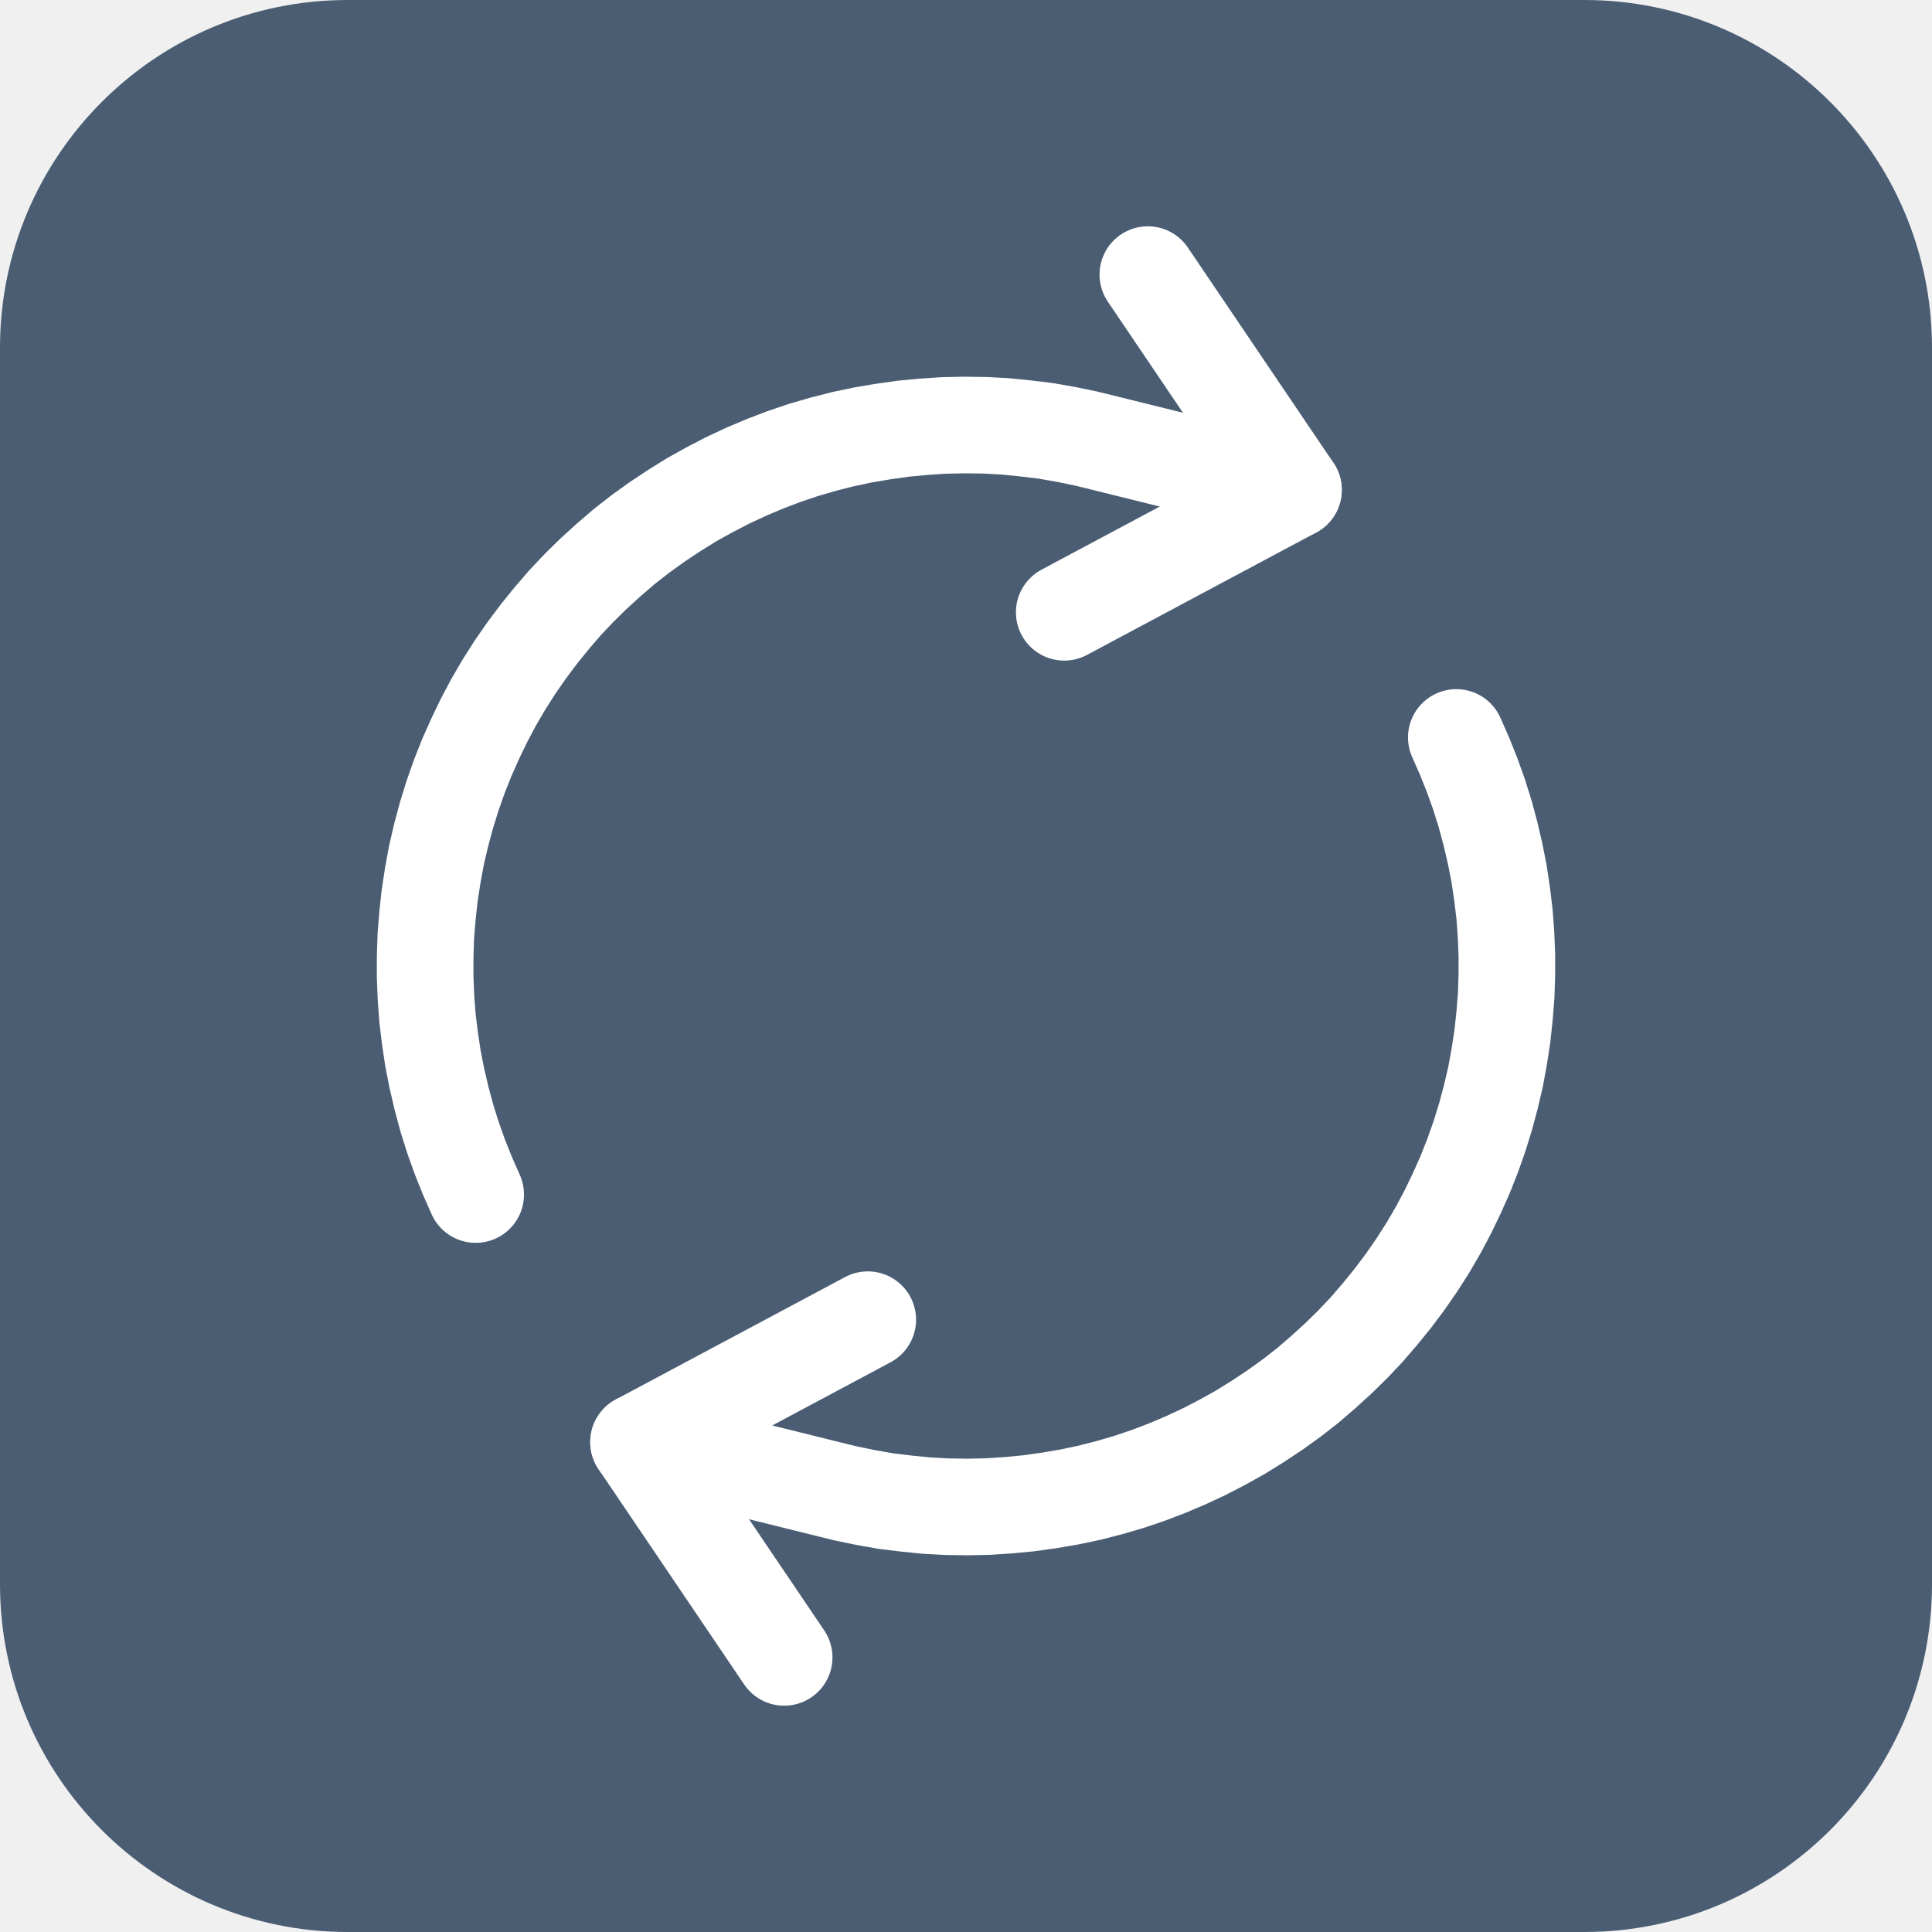
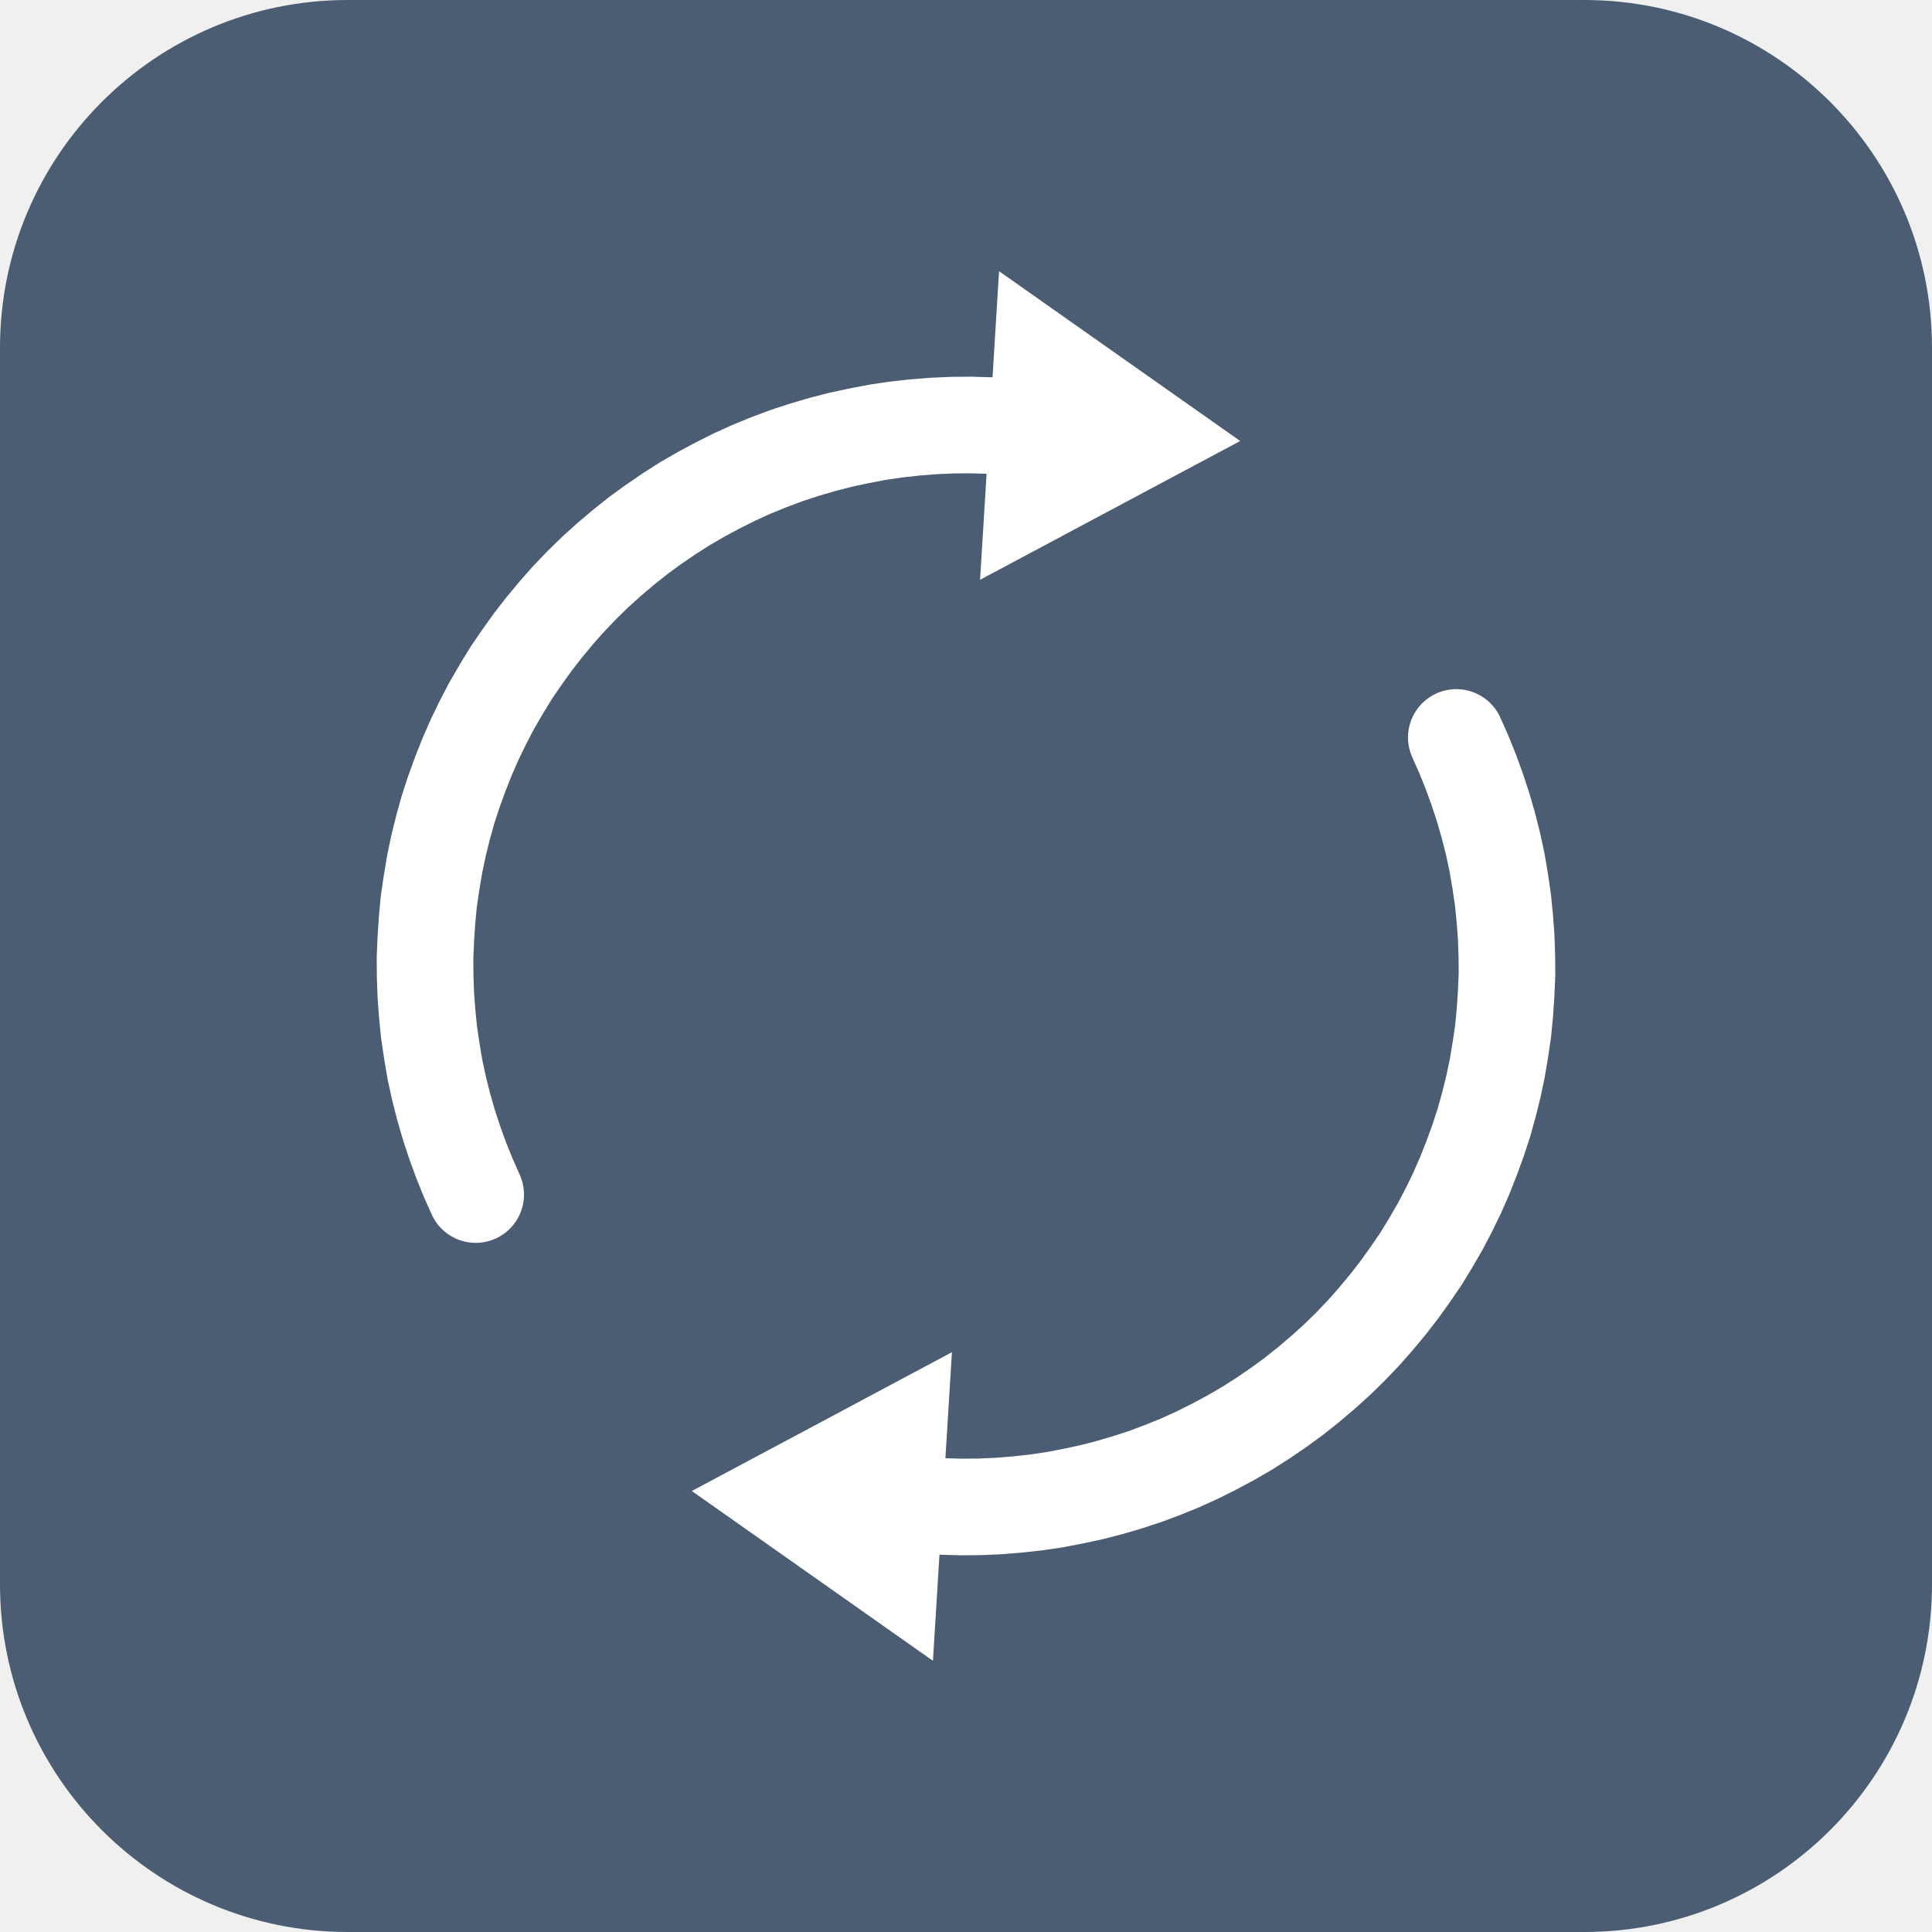
<svg xmlns="http://www.w3.org/2000/svg" viewBox="0 0 100 100">
  <rect width="100" height="100" rx="18" fill="#4a5d73" />
  <g fill="#fff">
    <g transform="rotate(45 50 50)">
-       <path d="M59.58 23.69 L60.56 24.07 L61.54 24.49 L62.49 24.94 L63.43 25.43 L64.35 25.96 L65.25 26.52 L66.13 27.11 L66.98 27.74 L67.81 28.39 L68.61 29.08 L69.39 29.80 L70.14 30.55 L70.86 31.32 L71.55 32.13 L72.21 32.95 L72.84 33.81 L73.44 34.68 L74.00 35.58 L74.53 36.50 L75.02 37.43 L75.48 38.39 L75.90 39.36 L76.28 40.35 L76.63 41.35 L76.94 42.36 L77.21 43.38 L77.44 44.42 L77.63 45.46 L77.78 46.51 L77.89 47.56 L77.97 48.62 L78.00 49.67 L77.99 50.73 L77.94 51.79 L77.86 52.85 L77.73 53.90 L77.56 54.94 L77.35 55.98 L77.11 57.01 L76.82 58.03 L76.50 59.04 L76.14 60.03 L75.74 61.02 L75.31 61.98 L74.84 62.93 L74.33 63.86 L73.79 64.77 L73.21 65.66 L72.60 66.52 L71.96 67.37 L71.29 68.18 L70.59 68.98 L69.86 69.74 L69.10 70.48 L68.31 71.19 L67.49 71.86 L66.66 72.51 L65.79 73.12 L64.91 73.70 L64.00 74.25 L55.44 79.41" fill="none" stroke="#fff" stroke-width="5" stroke-linecap="round" stroke-linejoin="round" />
-       <path d="M59.35 66.54 L55.44 79.41 L68.65 81.96" fill="none" stroke="#fff" stroke-width="5" stroke-linecap="round" stroke-linejoin="round" />
-       <path d="M40.42 76.31 L39.44 75.93 L38.46 75.51 L37.51 75.06 L36.57 74.57 L35.65 74.04 L34.75 73.48 L33.87 72.89 L33.02 72.26 L32.19 71.61 L31.39 70.92 L30.61 70.20 L29.86 69.45 L29.14 68.68 L28.45 67.87 L27.79 67.05 L27.16 66.19 L26.56 65.32 L26.00 64.42 L25.47 63.50 L24.98 62.57 L24.52 61.61 L24.10 60.64 L23.72 59.65 L23.37 58.65 L23.06 57.64 L22.79 56.62 L22.56 55.58 L22.37 54.54 L22.22 53.49 L22.11 52.44 L22.03 51.38 L22.00 50.33 L22.01 49.27 L22.06 48.21 L22.14 47.15 L22.27 46.10 L22.44 45.06 L22.65 44.02 L22.89 42.99 L23.18 41.97 L23.50 40.96 L23.86 39.97 L24.26 38.98 L24.69 38.02 L25.16 37.07 L25.67 36.14 L26.21 35.23 L26.79 34.34 L27.40 33.48 L28.04 32.63 L28.71 31.82 L29.41 31.02 L30.14 30.26 L30.90 29.52 L31.69 28.81 L32.51 28.14 L33.34 27.49 L34.21 26.88 L35.09 26.30 L36.00 25.75 L44.56 20.59" fill="none" stroke="#fff" stroke-width="5" stroke-linecap="round" stroke-linejoin="round" />
-       <path d="M40.65 33.46 L44.56 20.59 L31.35 18.04" fill="none" stroke="#fff" stroke-width="5" stroke-linecap="round" stroke-linejoin="round" />
+       <path d="M59.58 23.69 L60.49 24.04 L61.38 24.42 L62.26 24.83 L63.13 25.27 L63.98 25.74 L64.82 26.24 L65.64 26.77 L66.43 27.33 L67.21 27.91 L67.97 28.53 L68.70 29.16 L69.42 29.83 L70.11 30.51 L70.77 31.23 L71.41 31.96 L72.03 32.71 L72.61 33.49 L73.18 34.29 L73.71 35.10 L74.21 35.93 L74.69 36.78 L75.13 37.65 L75.54 38.53 L75.93 39.43 L76.28 40.33 L76.60 41.25 L76.89 42.18 L77.14 43.12 L77.37 44.07 L77.55 45.03 L77.71 45.99 L77.83 46.95 L77.92 47.92 L77.98 48.89 L78.00 49.87 L77.99 50.84 L77.94 51.81 L77.86 52.78 L77.75 53.75 L77.60 54.71 L77.42 55.67 L77.21 56.62 L76.96 57.56 L76.68 58.49 L76.37 59.42 L76.03 60.33 L75.65 61.23 L75.25 62.11 L74.81 62.98 L74.34 63.84 L73.85 64.67 L73.32 65.49 L72.77 66.30 L72.19 67.08 L71.58 67.84 L70.95 68.58 L70.29 69.30 L69.61 69.99 L68.90 70.66 L68.17 71.30" fill="none" stroke="#fff" stroke-width="5" stroke-linecap="round" stroke-linejoin="round" />
+       <path d="M59.18 79.25 L63.62 64.65 L74.22 76.64 Z" />
+       <path d="M40.42 76.31 L39.51 75.96 L38.62 75.58 L37.74 75.17 L36.87 74.73 L36.02 74.26 L35.18 73.76 L34.36 73.23 L33.57 72.67 L32.79 72.09 L32.03 71.47 L31.30 70.84 L30.58 70.17 L29.89 69.49 L29.23 68.77 L28.59 68.04 L27.97 67.29 L27.39 66.51 L26.82 65.71 L26.29 64.90 L25.79 64.07 L25.31 63.22 L24.87 62.35 L24.46 61.47 L24.07 60.57 L23.72 59.67 L23.40 58.75 L23.11 57.82 L22.86 56.88 L22.63 55.93 L22.45 54.97 L22.29 54.01 L22.17 53.05 L22.08 52.08 L22.02 51.11 L22.00 50.13 L22.01 49.16 L22.06 48.19 L22.14 47.22 L22.25 46.25 L22.40 45.29 L22.58 44.33 L22.79 43.38 L23.04 42.44 L23.32 41.51 L23.63 40.58 L23.97 39.67 L24.35 38.77 L24.75 37.89 L25.19 37.02 L25.66 36.16 L26.15 35.33 L26.68 34.51 L27.23 33.70 L27.81 32.92 L28.42 32.16 L29.05 31.42 L29.71 30.70 L30.39 30.01 L31.10 29.34 L31.83 28.70" fill="none" stroke="#fff" stroke-width="5" stroke-linecap="round" stroke-linejoin="round" />
+       <path d="M40.82 20.75 L36.38 35.35 L25.78 23.36 Z" />
    </g>
  </g>
</svg>
